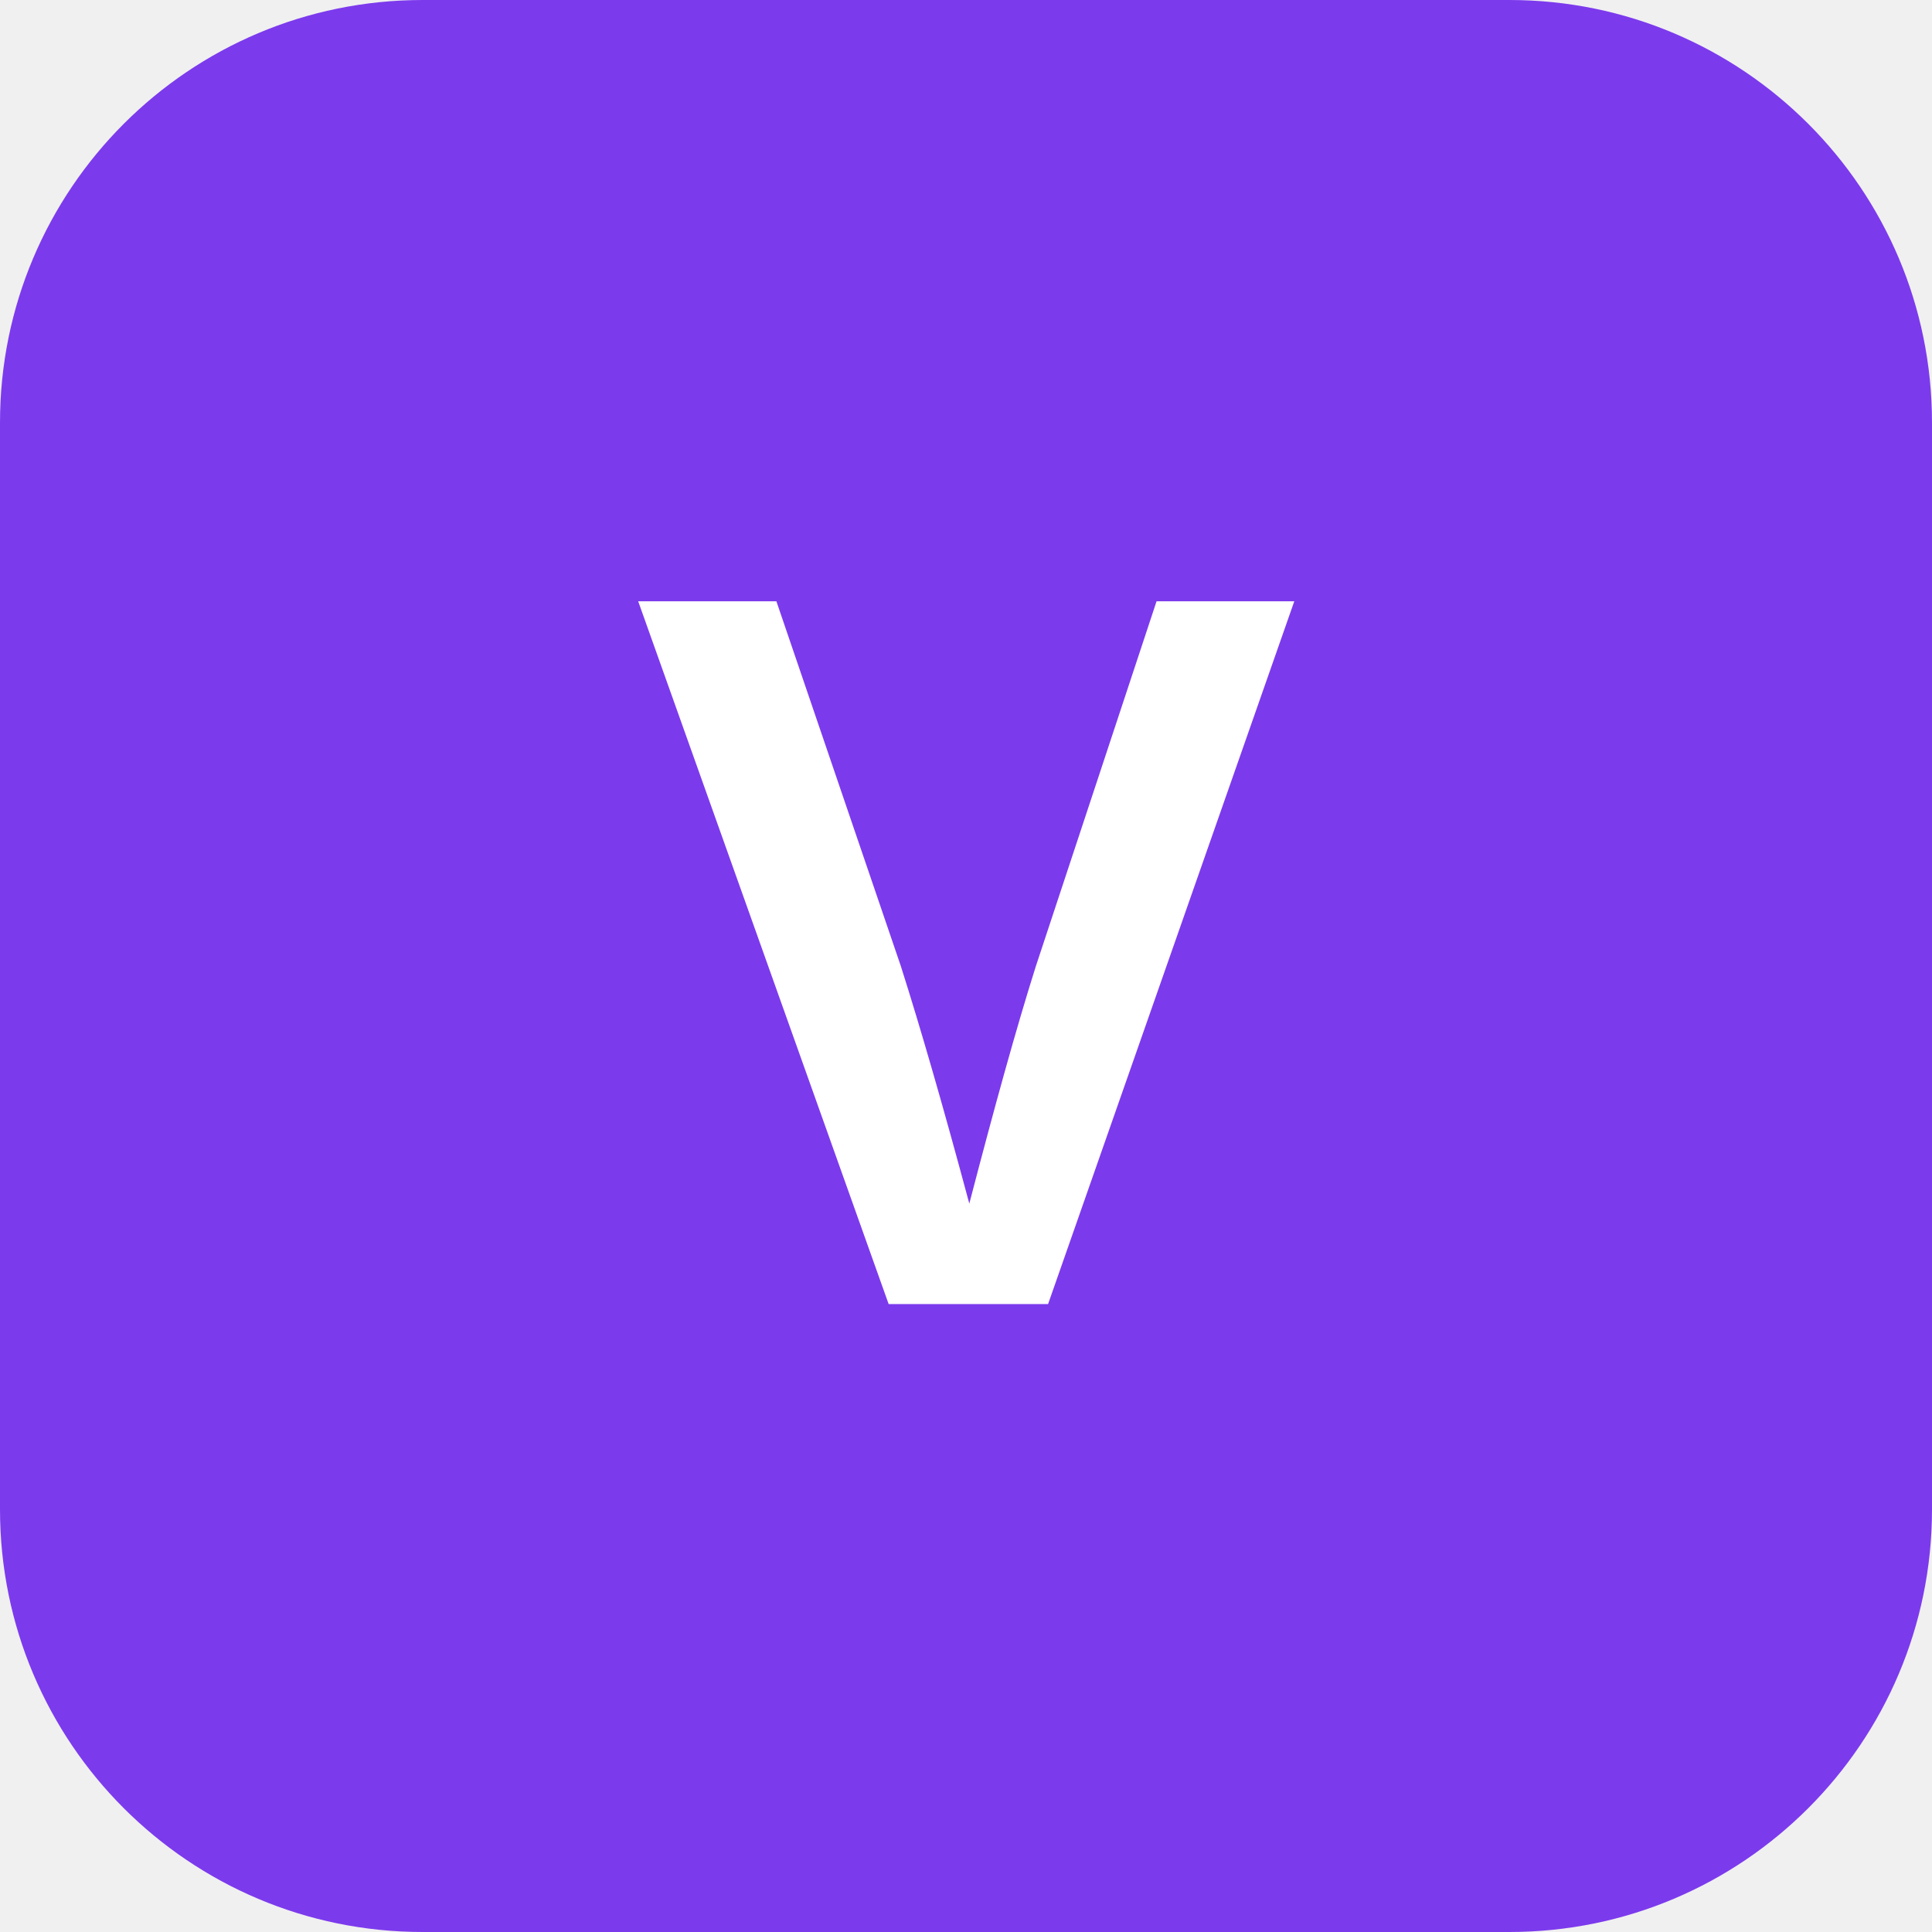
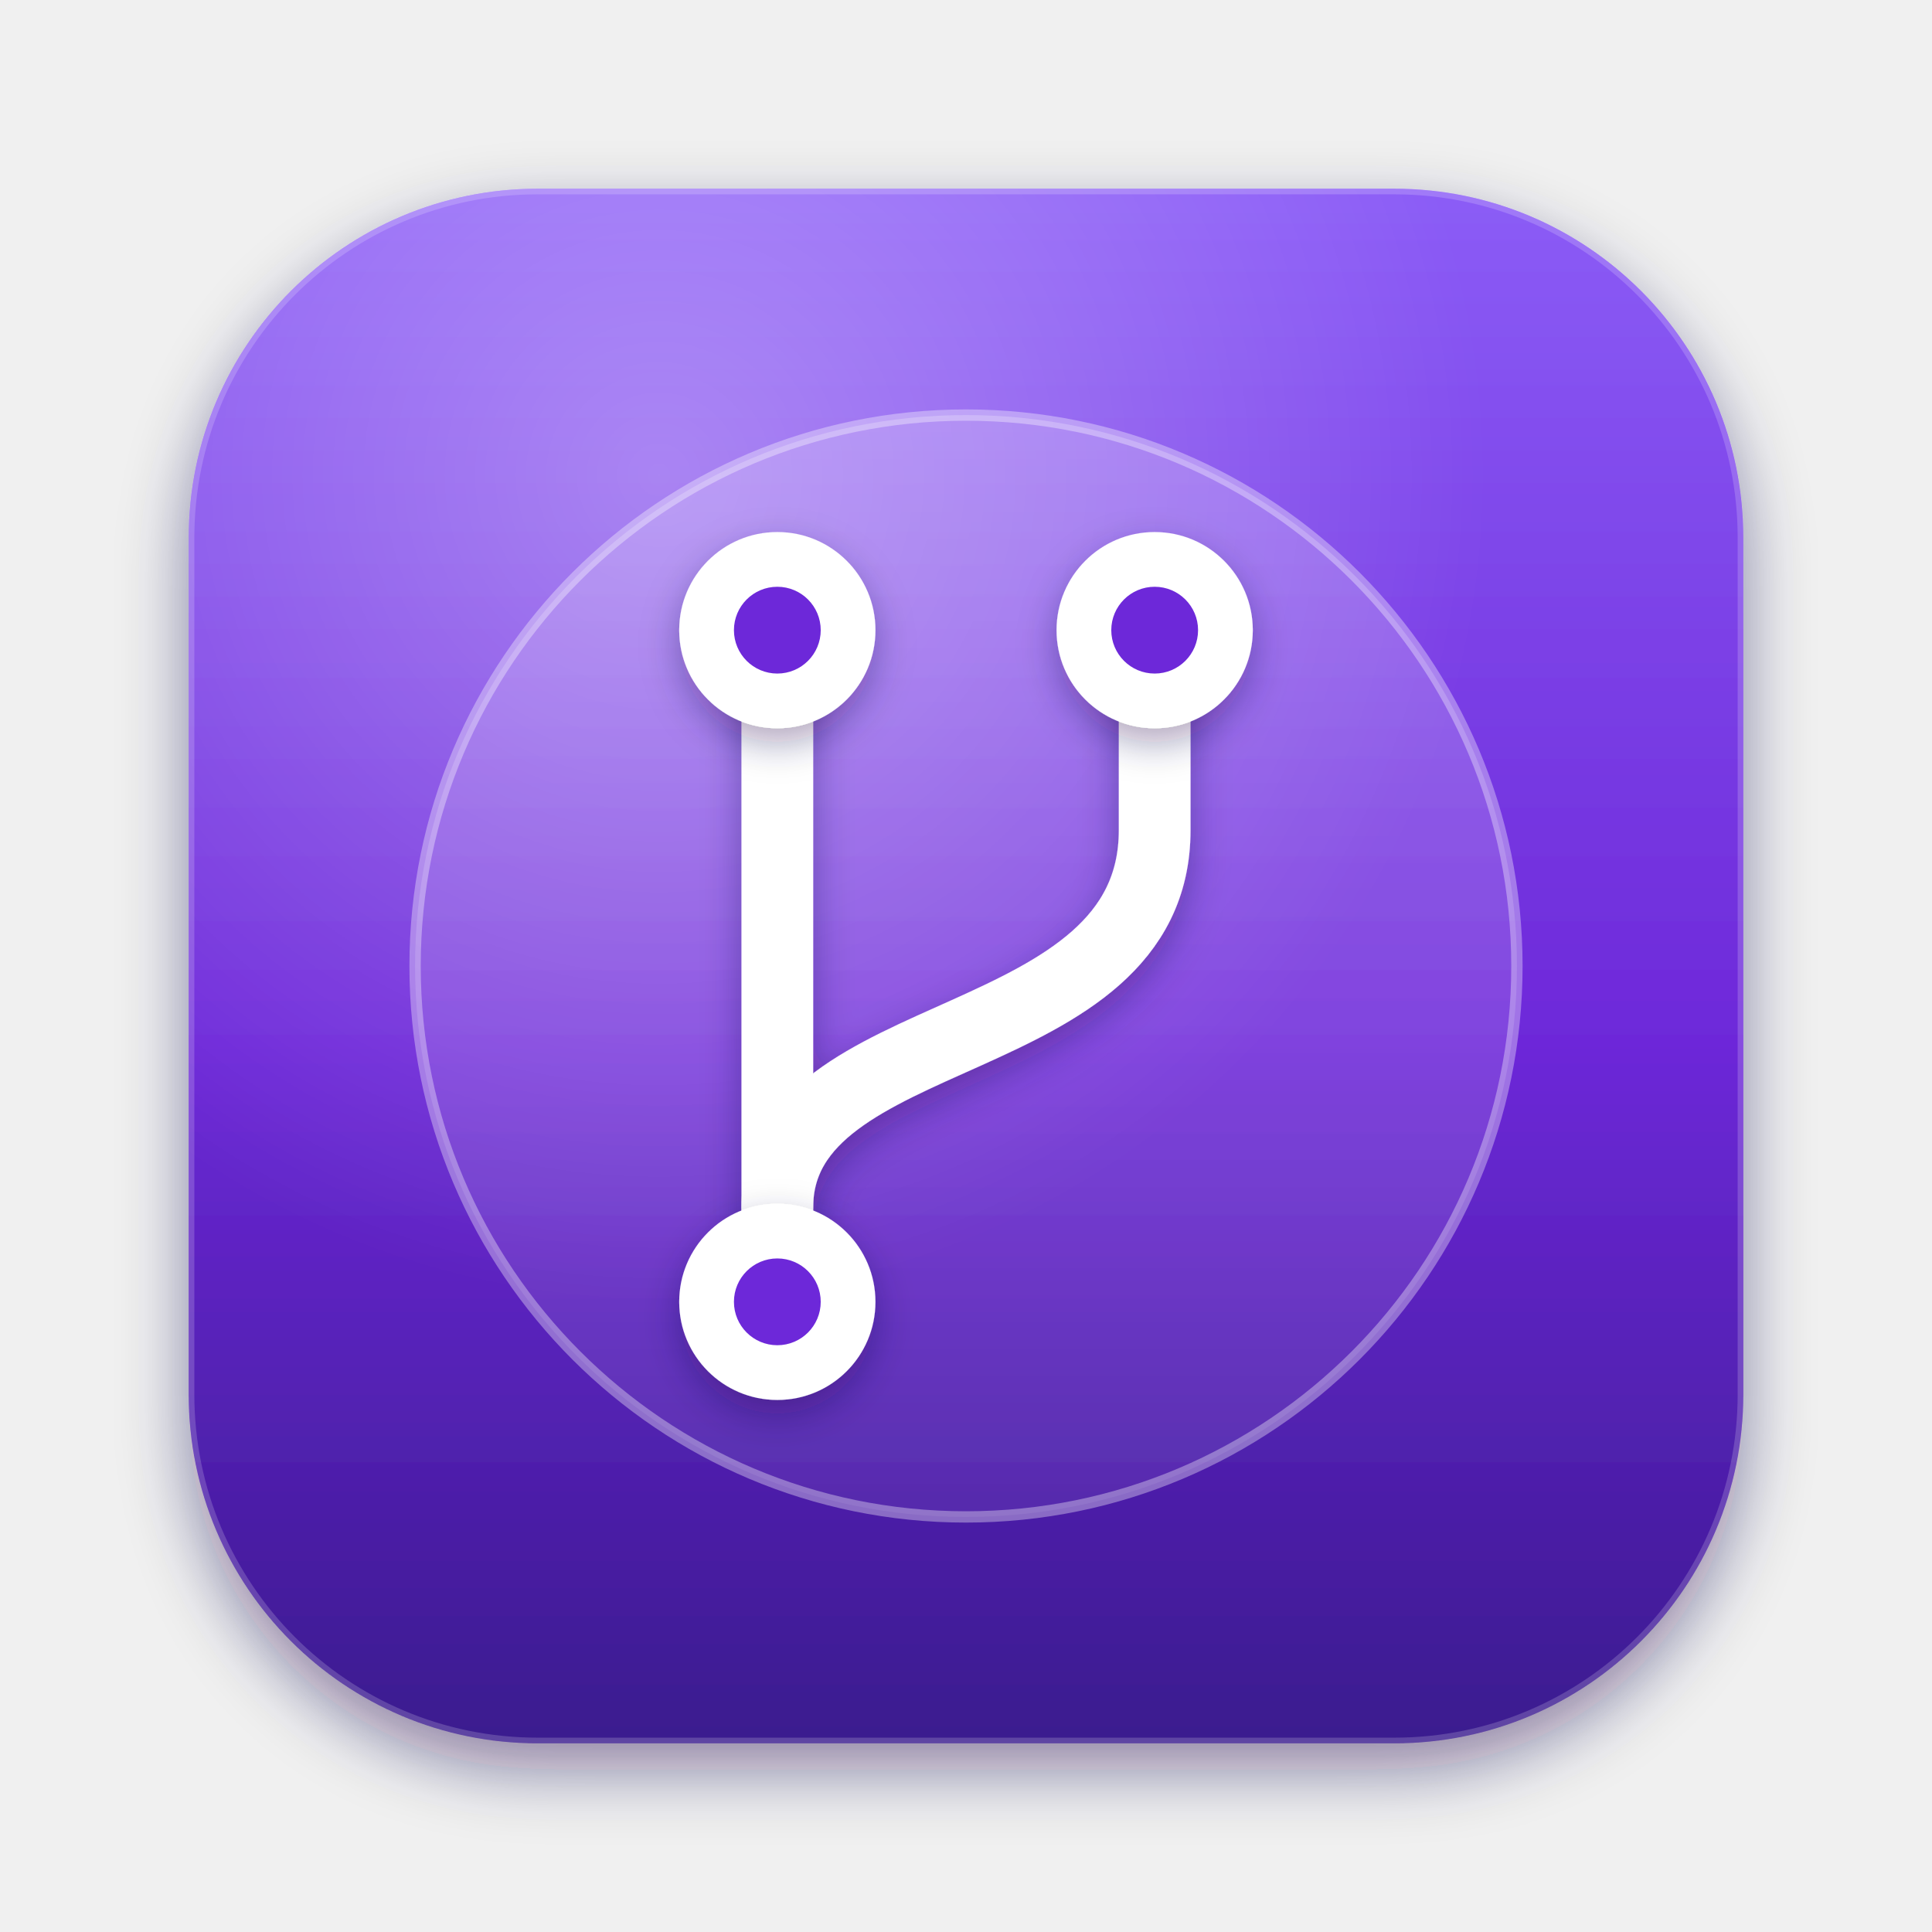
- <svg xmlns="http://www.w3.org/2000/svg" viewBox="0 0 64 64">
-   <rect width="64" height="64" rx="14" fill="#7c3aed" />
-   <text x="32" y="32" dy="0.35em" text-anchor="middle" font-family="ui-sans-serif, system-ui, -apple-system, sans-serif" font-size="32" font-weight="600" fill="#ffffff">V</text>
+ <svg xmlns="http://www.w3.org/2000/svg" viewBox="0 0 1024 1024">
+   <defs>
+     <linearGradient id="bg" x1="0" y1="0" x2="0" y2="1">
+       <stop offset="0" stop-color="#8B5CF6" />
+       <stop offset="0.55" stop-color="#6D28D9" />
+       <stop offset="1" stop-color="#3B1A8F" />
+     </linearGradient>
+     <radialGradient id="glow" cx="0.3" cy="0.18" r="0.9">
+       <stop offset="0" stop-color="#FFFFFF" stop-opacity="0.32" />
+       <stop offset="0.6" stop-color="#FFFFFF" stop-opacity="0" />
+     </radialGradient>
+     <linearGradient id="lens" x1="0" y1="0" x2="0" y2="1">
+       <stop offset="0" stop-color="#FFFFFF" stop-opacity="0.22" />
+       <stop offset="1" stop-color="#FFFFFF" stop-opacity="0.06" />
+     </linearGradient>
+     <filter id="shadow" x="-20%" y="-20%" width="140%" height="140%">
+       <feDropShadow dx="0" dy="14" stdDeviation="18" flood-color="#1B0B4A" flood-opacity="0.45" />
+     </filter>
+     <filter id="soft" x="-30%" y="-30%" width="160%" height="160%">
+       <feDropShadow dx="0" dy="8" stdDeviation="10" flood-color="#1B0B4A" flood-opacity="0.35" />
+     </filter>
+   </defs>
+   <g filter="url(#shadow)">
+     <rect x="100" y="100" width="824" height="824" rx="185" fill="url(#bg)" />
+   </g>
+   <rect x="100" y="100" width="824" height="824" rx="185" fill="url(#glow)" />
+   <rect x="101.5" y="101.5" width="821" height="821" rx="183.5" fill="none" stroke="#FFFFFF" stroke-opacity="0.18" stroke-width="3" />
+   <circle cx="512" cy="512" r="292" fill="url(#lens)" stroke="#FFFFFF" stroke-opacity="0.35" stroke-width="6" />
+   <g filter="url(#soft)" fill="none" stroke="#FFFFFF" stroke-width="38" stroke-linecap="round" stroke-linejoin="round">
+     <path d="M412 690 V334" />
+     <path d="M412 640 C412 540 612 560 612 440 V334" />
+   </g>
+   <g filter="url(#soft)" fill="#FFFFFF">
+     <circle cx="412" cy="334" r="52" />
+     <circle cx="412" cy="690" r="52" />
+     <circle cx="612" cy="334" r="52" />
+   </g>
+   <g fill="#6D28D9">
+     <circle cx="412" cy="334" r="23" />
+     <circle cx="412" cy="690" r="23" />
+     <circle cx="612" cy="334" r="23" />
+   </g>
</svg>
